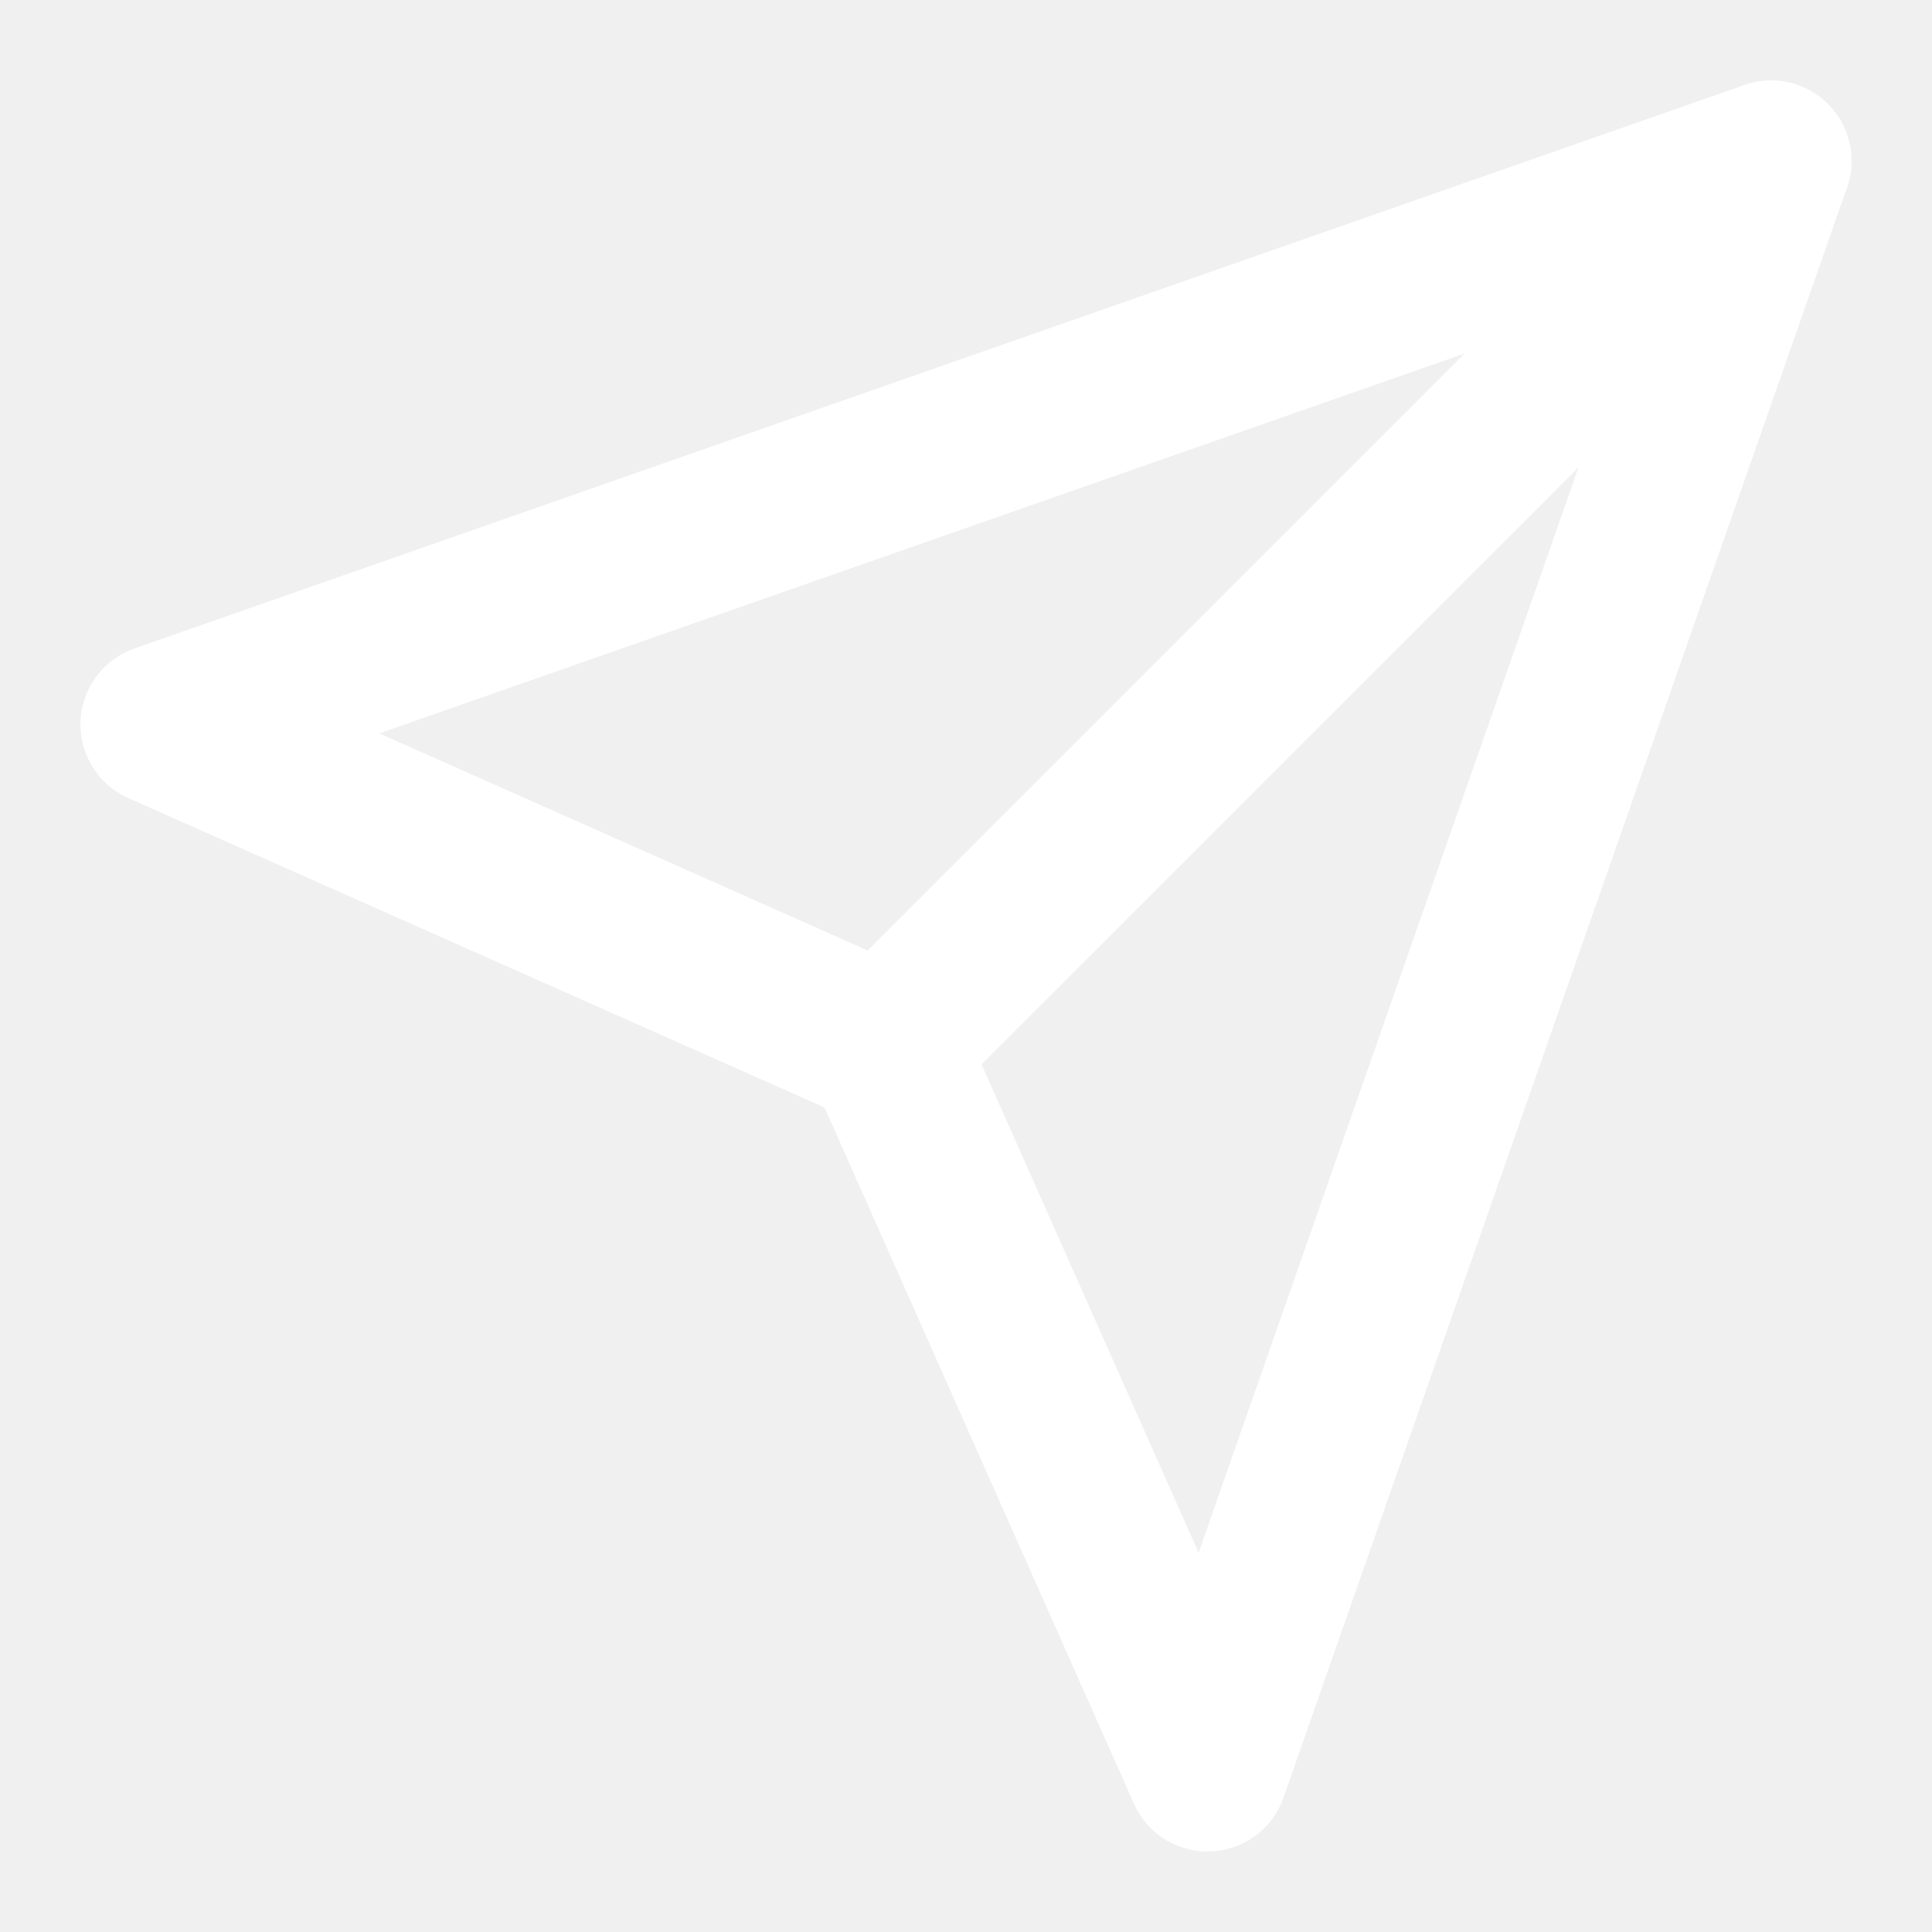
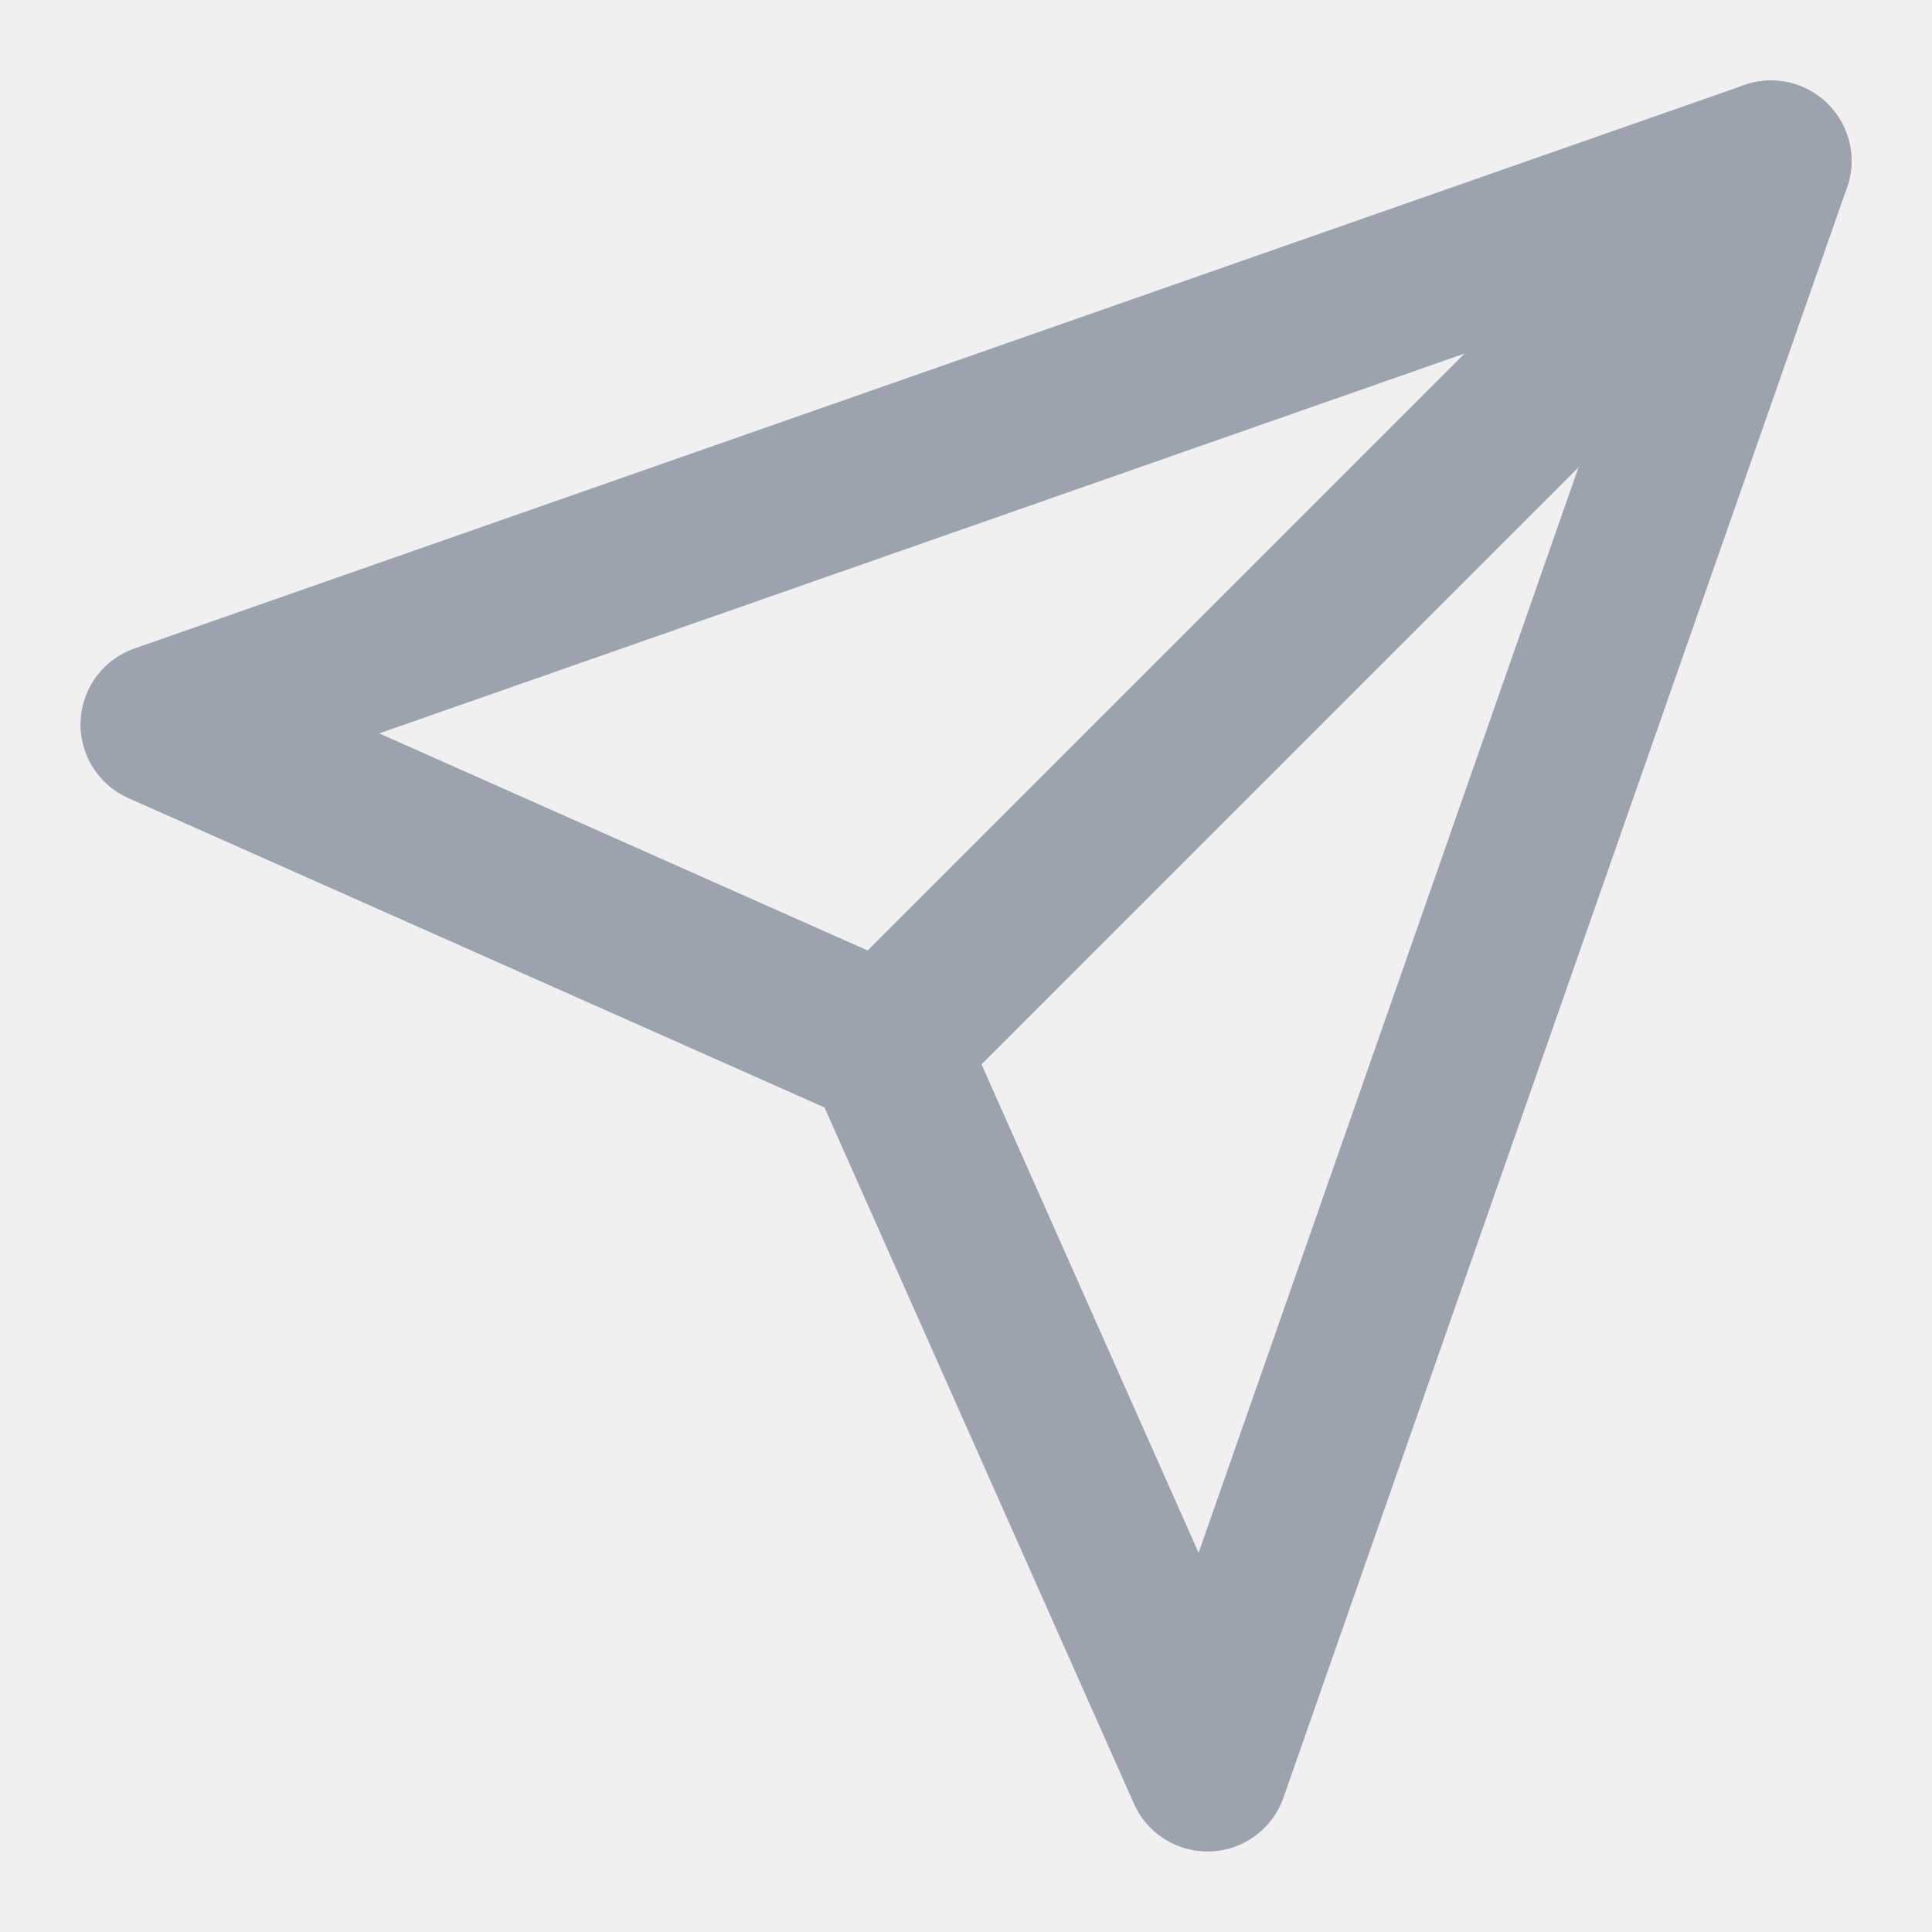
- <svg xmlns="http://www.w3.org/2000/svg" width="24" height="24" viewBox="0 0 24 24" fill="none" stroke="white" stroke-width="2" stroke-linecap="round" stroke-linejoin="round" class="feather feather-send">
+ <svg xmlns="http://www.w3.org/2000/svg" width="24" height="24" viewBox="0 0 24 24" fill="none" stroke="#9ca3af" stroke-width="2" stroke-linecap="round" stroke-linejoin="round" class="feather feather-send">
  <line x1="22" y1="2" x2="11" y2="13" />
  <polygon points="22 2 15 22 11 13 2 9 22 2" />
</svg>
